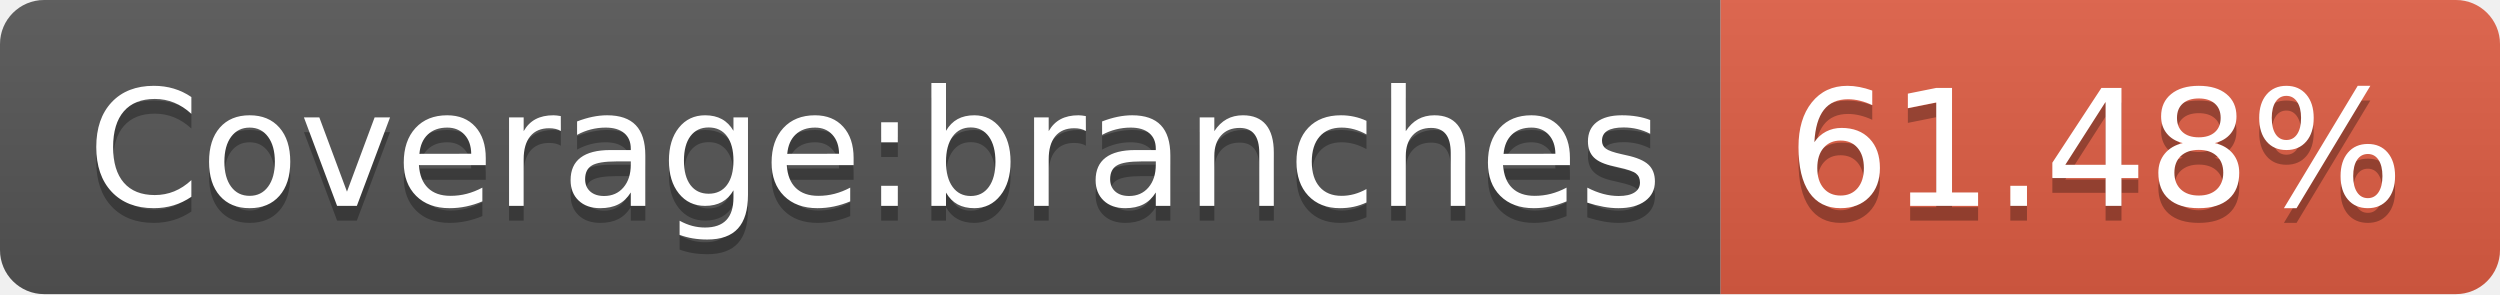
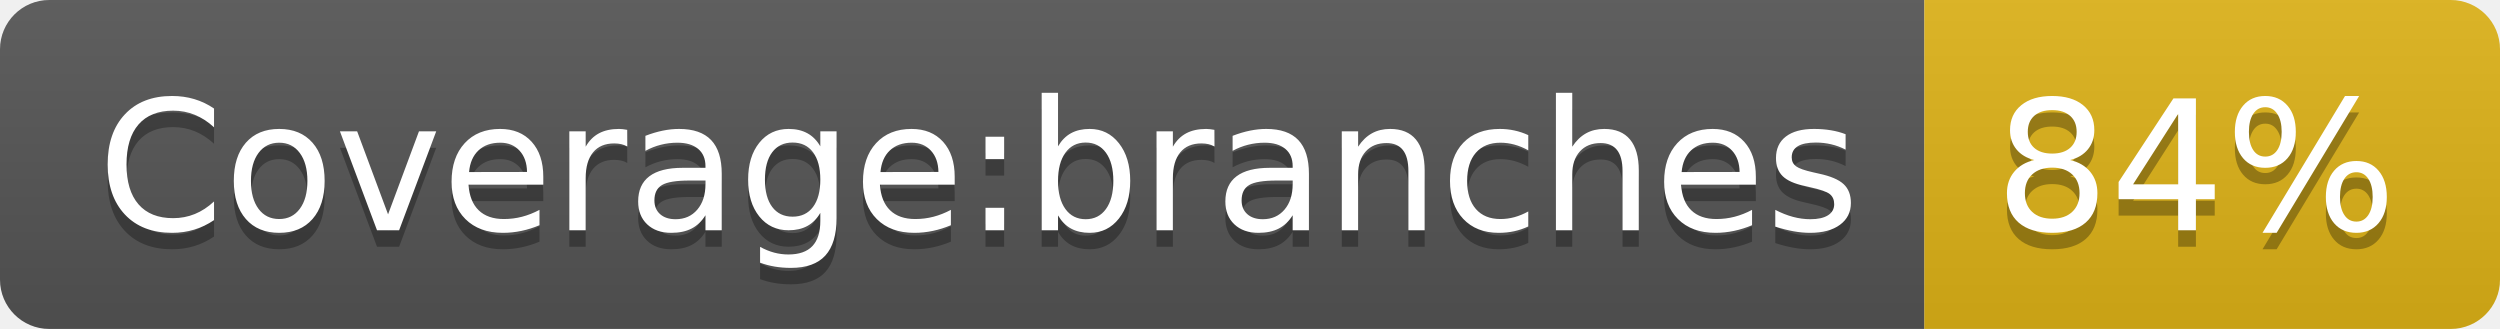
- <svg xmlns="http://www.w3.org/2000/svg" width="170" height="20">
+ <svg xmlns="http://www.w3.org/2000/svg" width="152" height="20">
  <linearGradient id="b" x2="0" y2="100%">
    <stop offset="0" stop-color="#bbb" stop-opacity=".1" />
    <stop offset="1" stop-opacity=".1" />
  </linearGradient>
  <clipPath id="a">
-     <rect width="170" height="20" rx="3" fill="#fff" />
+     <rect width="152" height="20" rx="3" fill="#fff" />
  </clipPath>
  <g clip-path="url(#a)">
    <path fill="#555" d="M0 0h117v20H0z" />
-     <path fill="#e05d44" d="M117 0h53v20H117z" />
-     <path fill="url(#b)" d="M0 0h170v20H0z" />
+     <path fill="#dfb317" d="M117 0h35v20H117z" />
+     <path fill="url(#b)" d="M0 0h152v20H0z" />
  </g>
  <g fill="#fff" text-anchor="middle" font-family="DejaVu Sans,Verdana,Geneva,sans-serif" font-size="110">
    <text x="595" y="150" fill="#010101" fill-opacity=".3" transform="scale(.1)" textLength="1070">Coverage:branches</text>
    <text x="595" y="140" transform="scale(.1)" textLength="1070">Coverage:branches</text>
-     <text x="1425" y="150" fill="#010101" fill-opacity=".3" transform="scale(.1)" textLength="430">61.48%</text>
-     <text x="1425" y="140" transform="scale(.1)" textLength="430">61.48%</text>
+     <text x="1335" y="150" fill="#010101" fill-opacity=".3" transform="scale(.1)" textLength="250">84%</text>
+     <text x="1335" y="140" transform="scale(.1)" textLength="250">84%</text>
  </g>
</svg>
